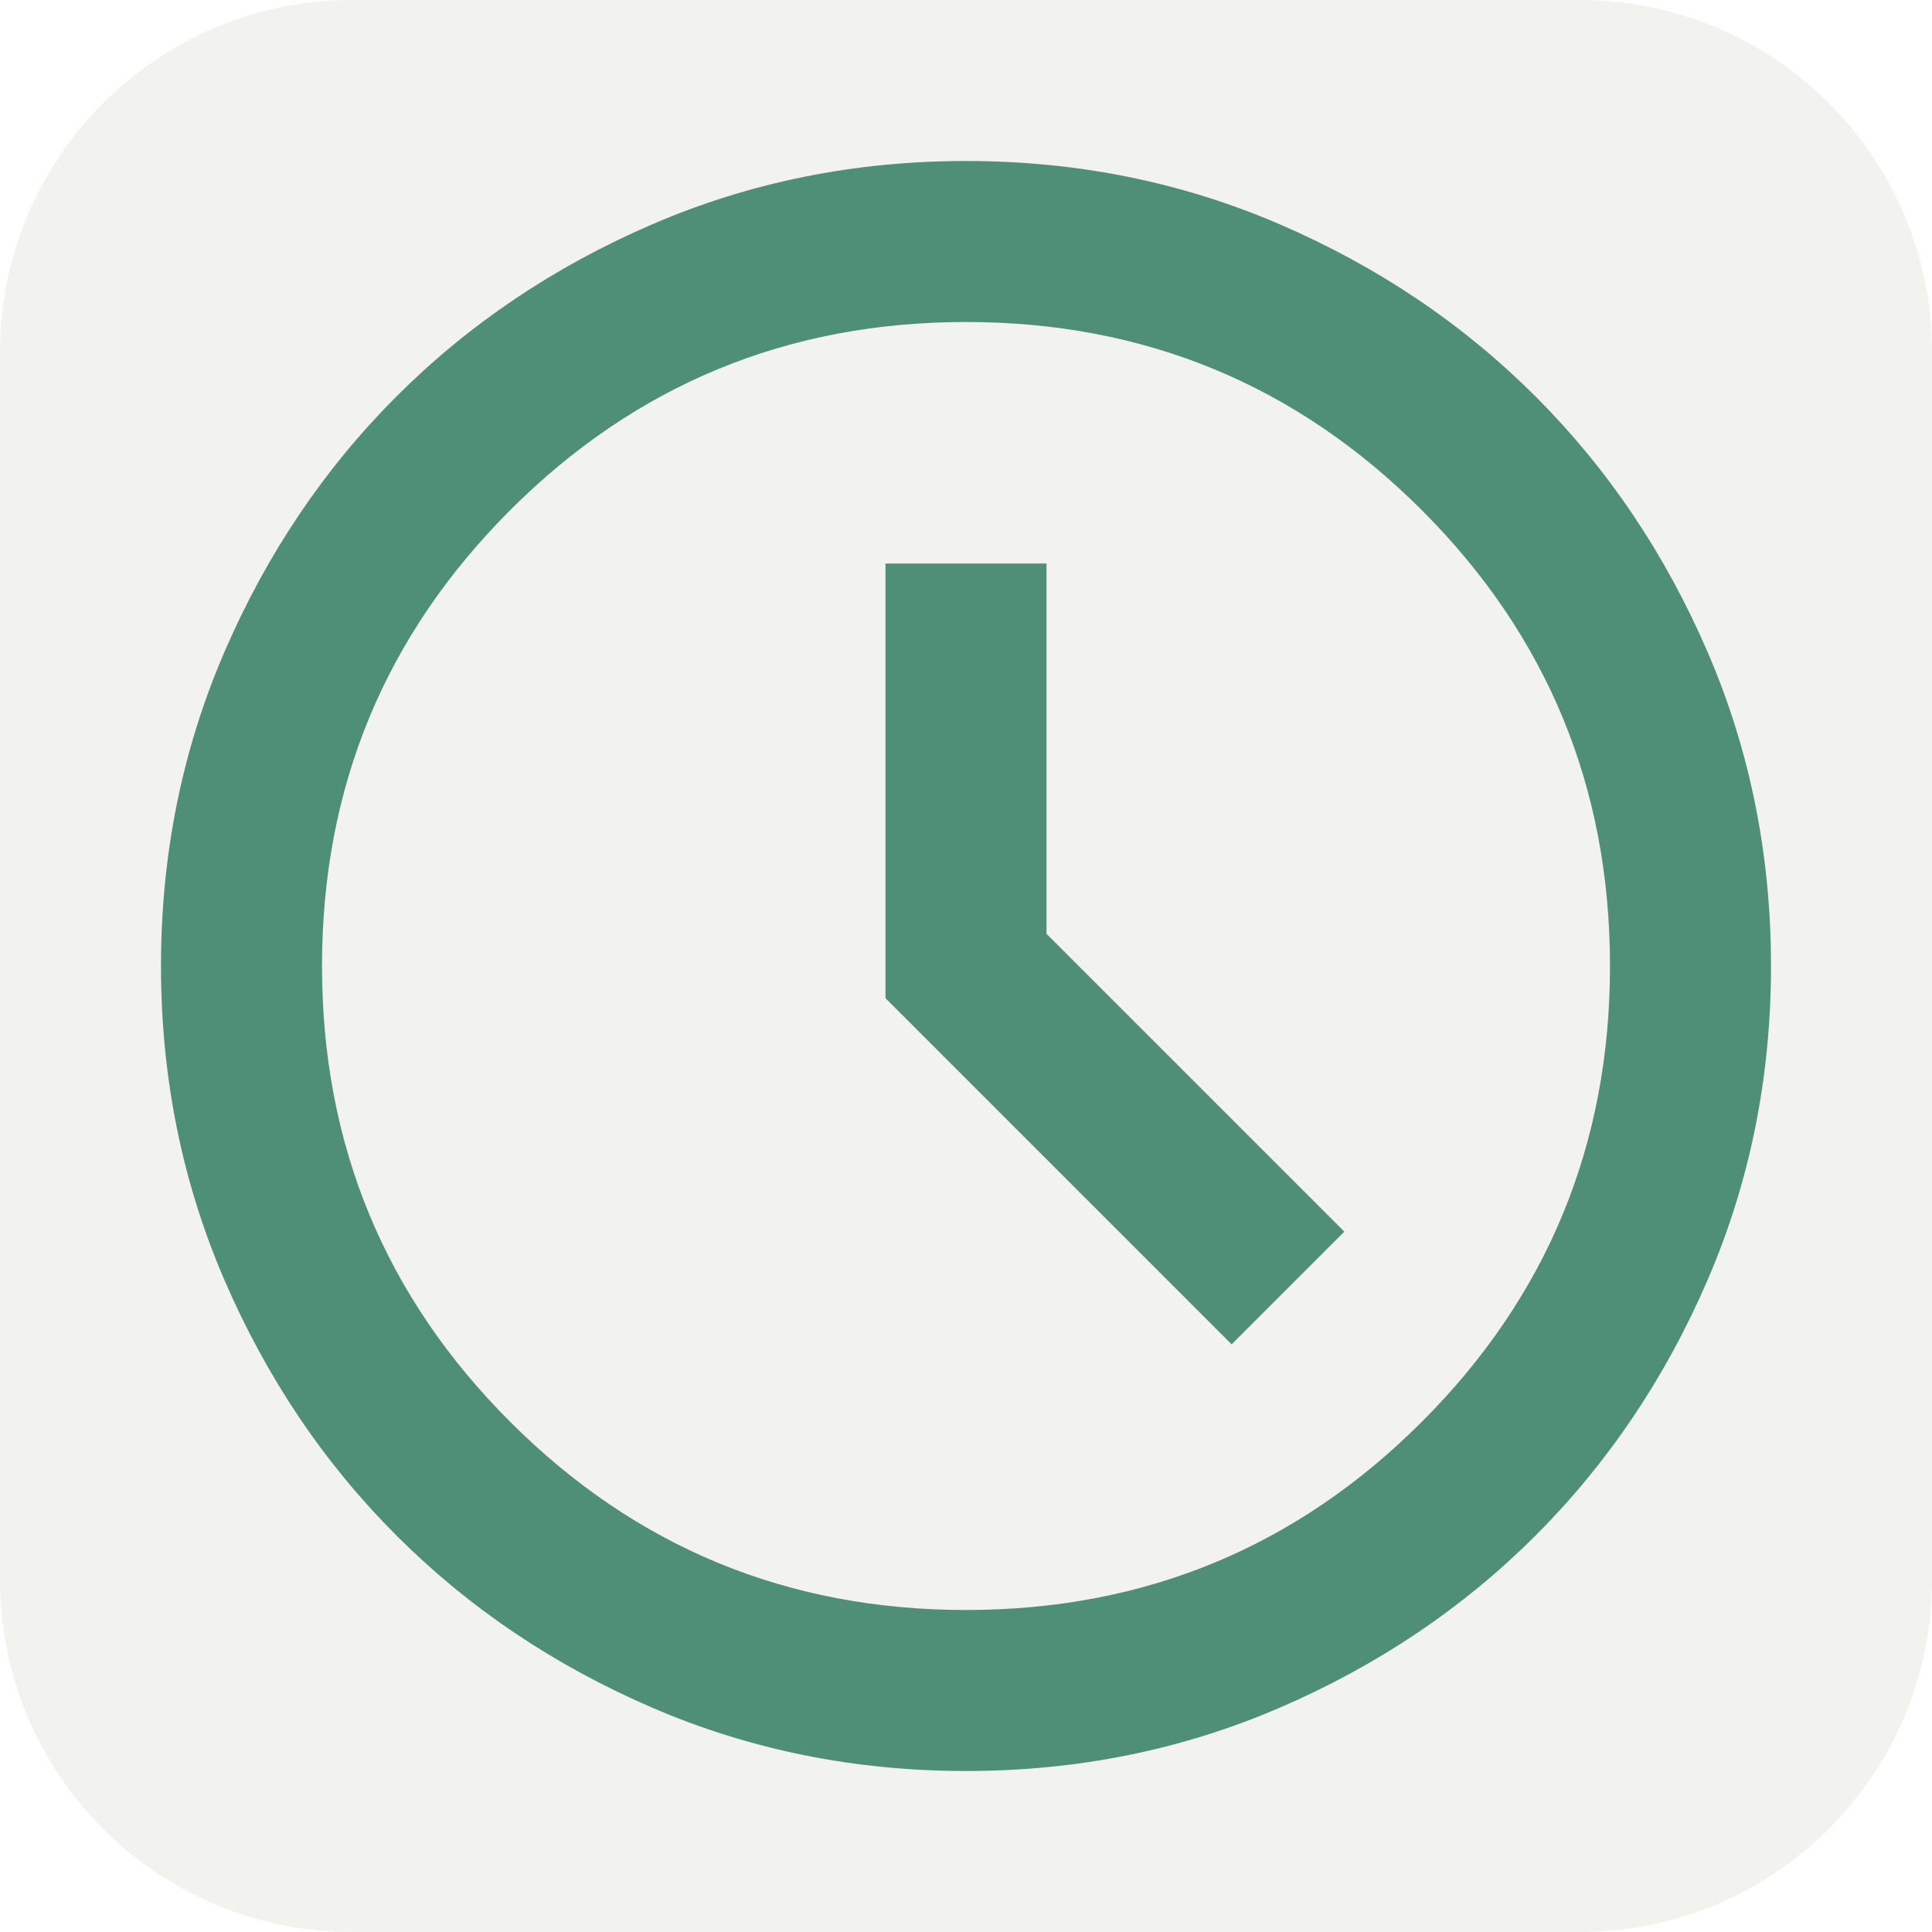
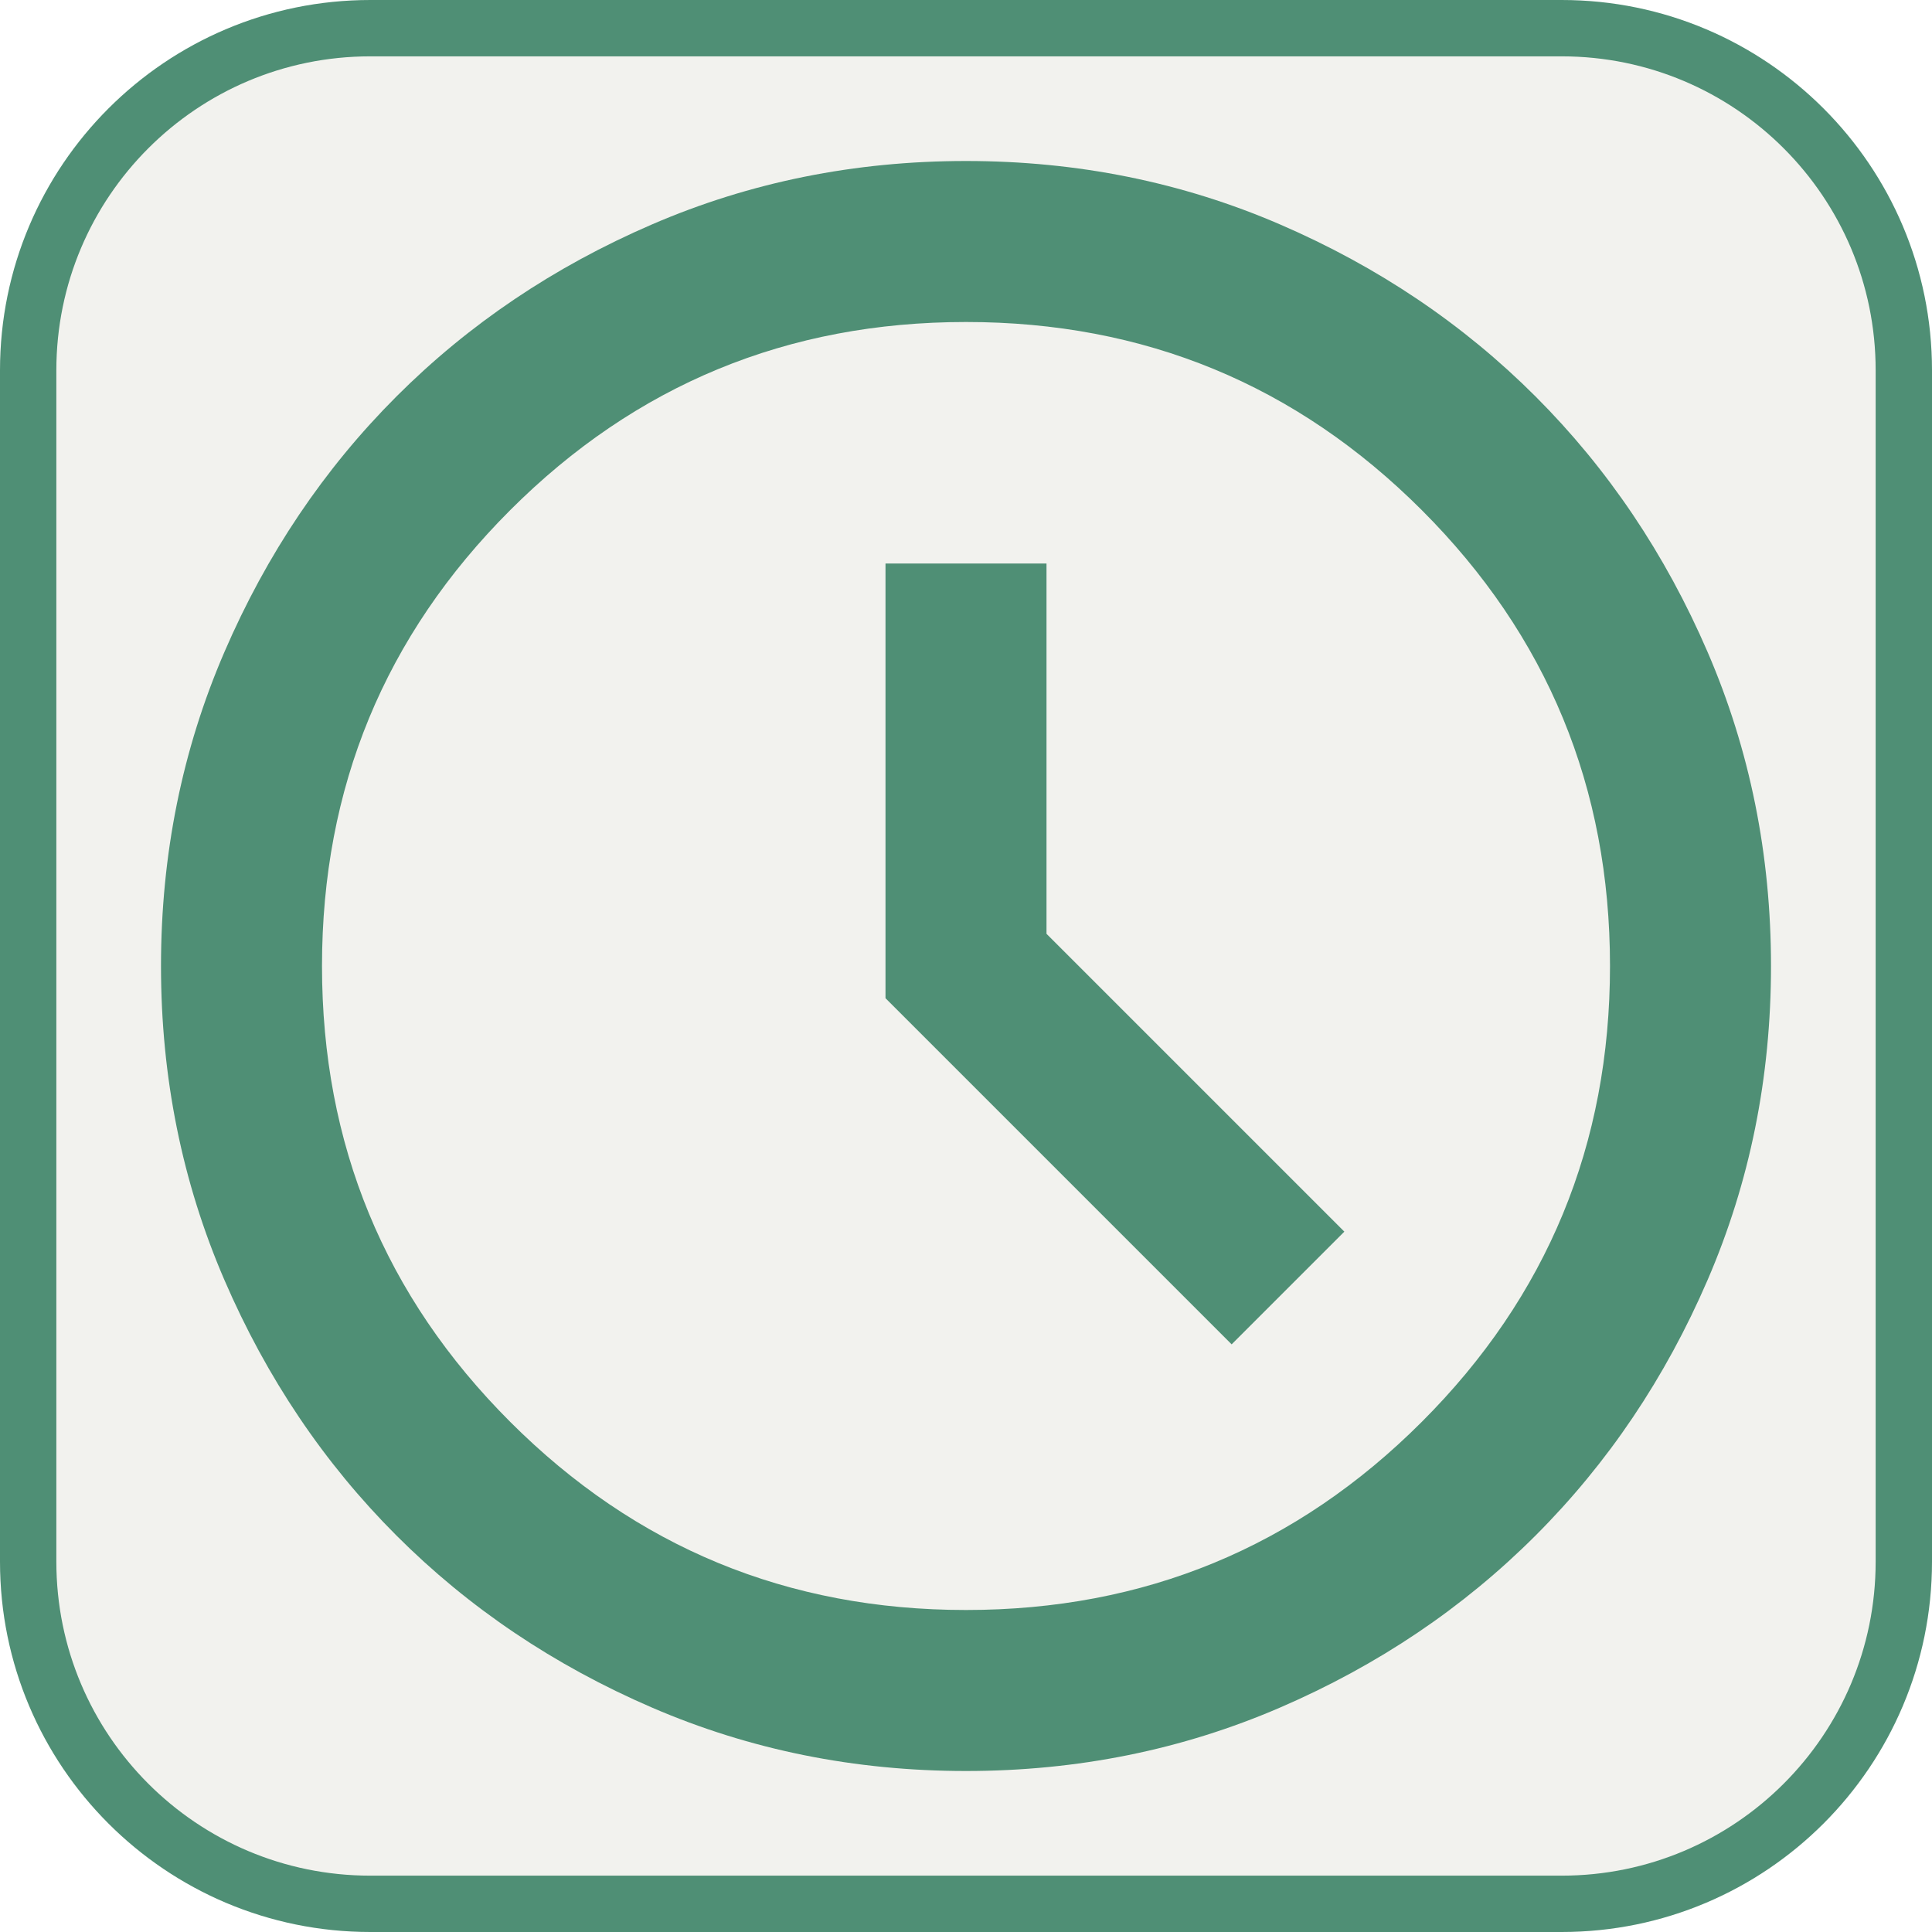
<svg xmlns="http://www.w3.org/2000/svg" viewBox="0 -960 960 960">
-   <rect width="960" height="960" y="-960" rx="175" fill="#f2f2ee" />
+   <rect x="14" y="-946" width="932" height="932" rx="170" fill="#f2f2ee" stroke="#4f8f75" stroke-width="28" />
  <path fill="#4f8f75" d="m612-292 56-56-148-148v-184h-80v216l172 172ZM480-80q-83 0-156-31.5T197-197q-54-54-85.5-127T80-480q0-83 31.5-156T197-763q54-54 127-85.5T480-880q83 0 156 31.5T763-763q54 54 85.5 127T880-480q0 83-31.5 156T763-197q-54 54-127 85.5T480-80Zm0-400Zm0 320q133 0 226.5-93.5T800-480q0-133-93.5-226.5T480-800q-133 0-226.5 93.5T160-480q0 133 93.5 226.5T480-160Z" />
</svg>
